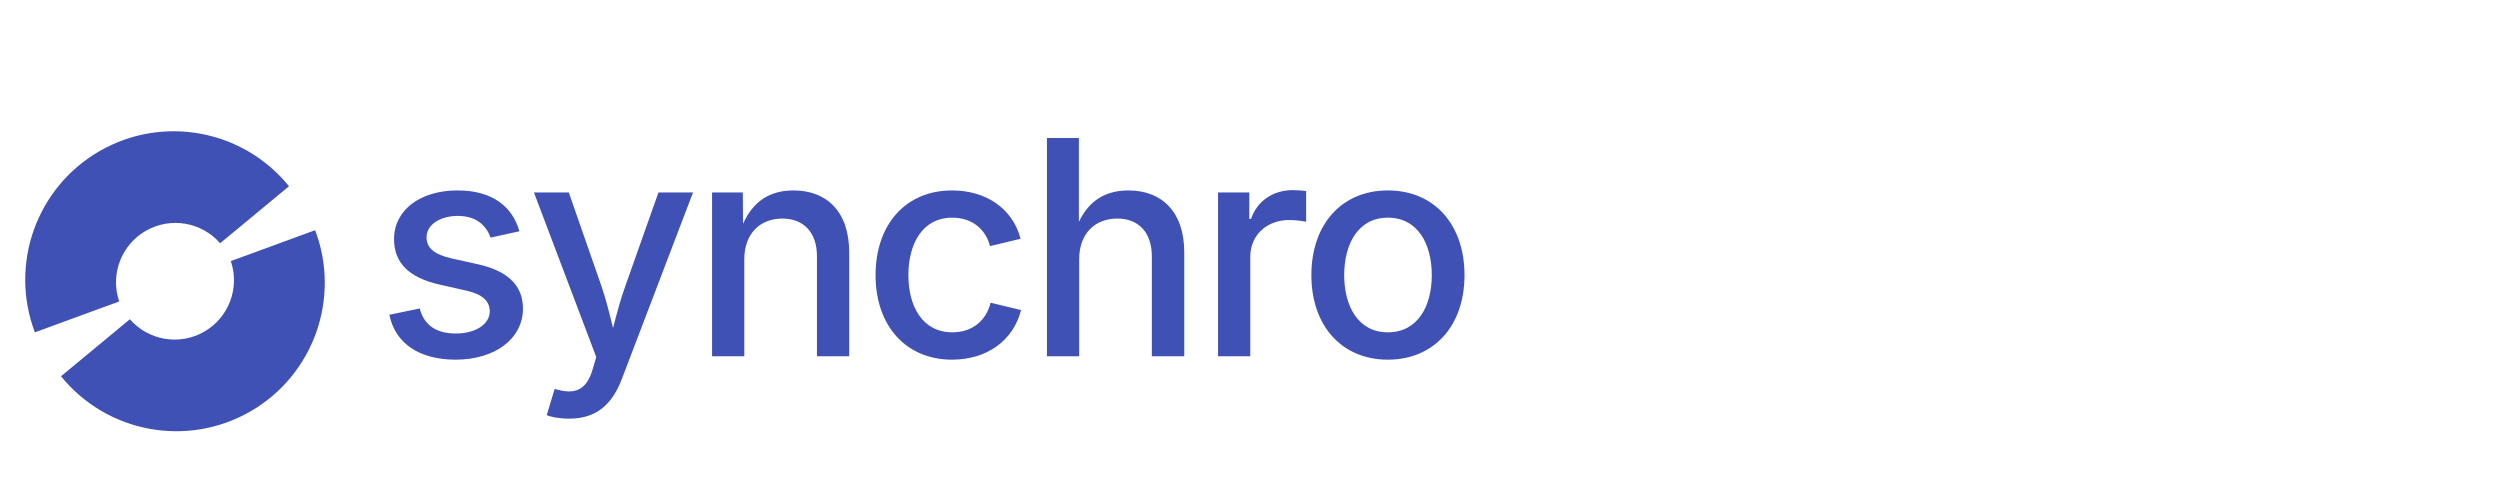
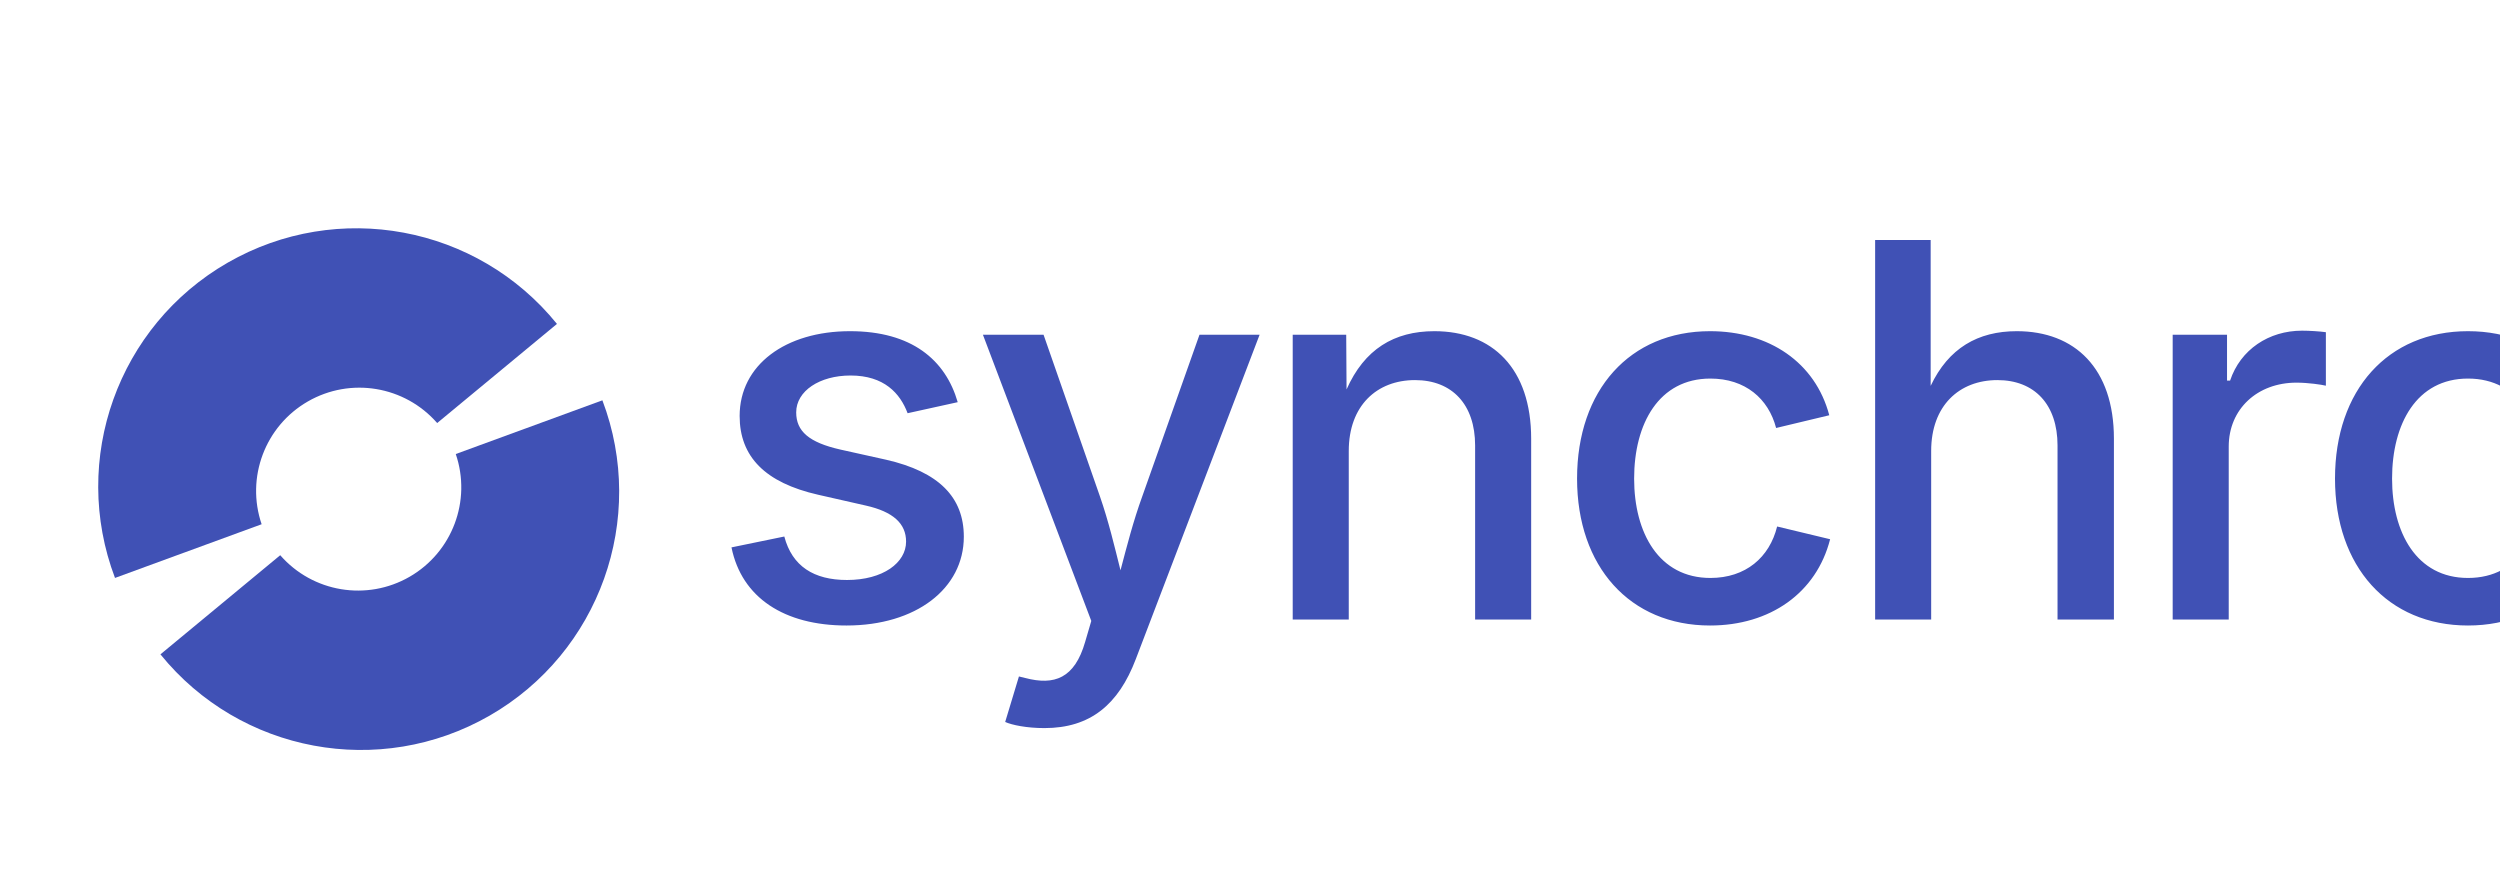
- <svg xmlns="http://www.w3.org/2000/svg" viewBox="150 55 400 80">
+ <svg xmlns="http://www.w3.org/2000/svg" viewBox="145 55 230 80">
  <g transform="translate(178, 100) scale(0.19) translate(-340, -340)">
    <path d="M 458 297 A 125 125 0 0 1 244 420 L 302 372 A 50 50 0 0 0 387 323 Z" fill="#4051B5" />
    <path d="M 222 383 A 125 125 0 0 1 436 260 L 378 308 A 50 50 0 0 0 293 357 Z" fill="#4051B5" />
  </g>
  <text x="210" y="112" font-family="Inter, -apple-system, BlinkMacSystemFont, 'Segoe UI', Helvetica, Arial, sans-serif" font-size="48" font-weight="500" fill="#4051B5" letter-spacing="-1.5px">synchro</text>
</svg>
